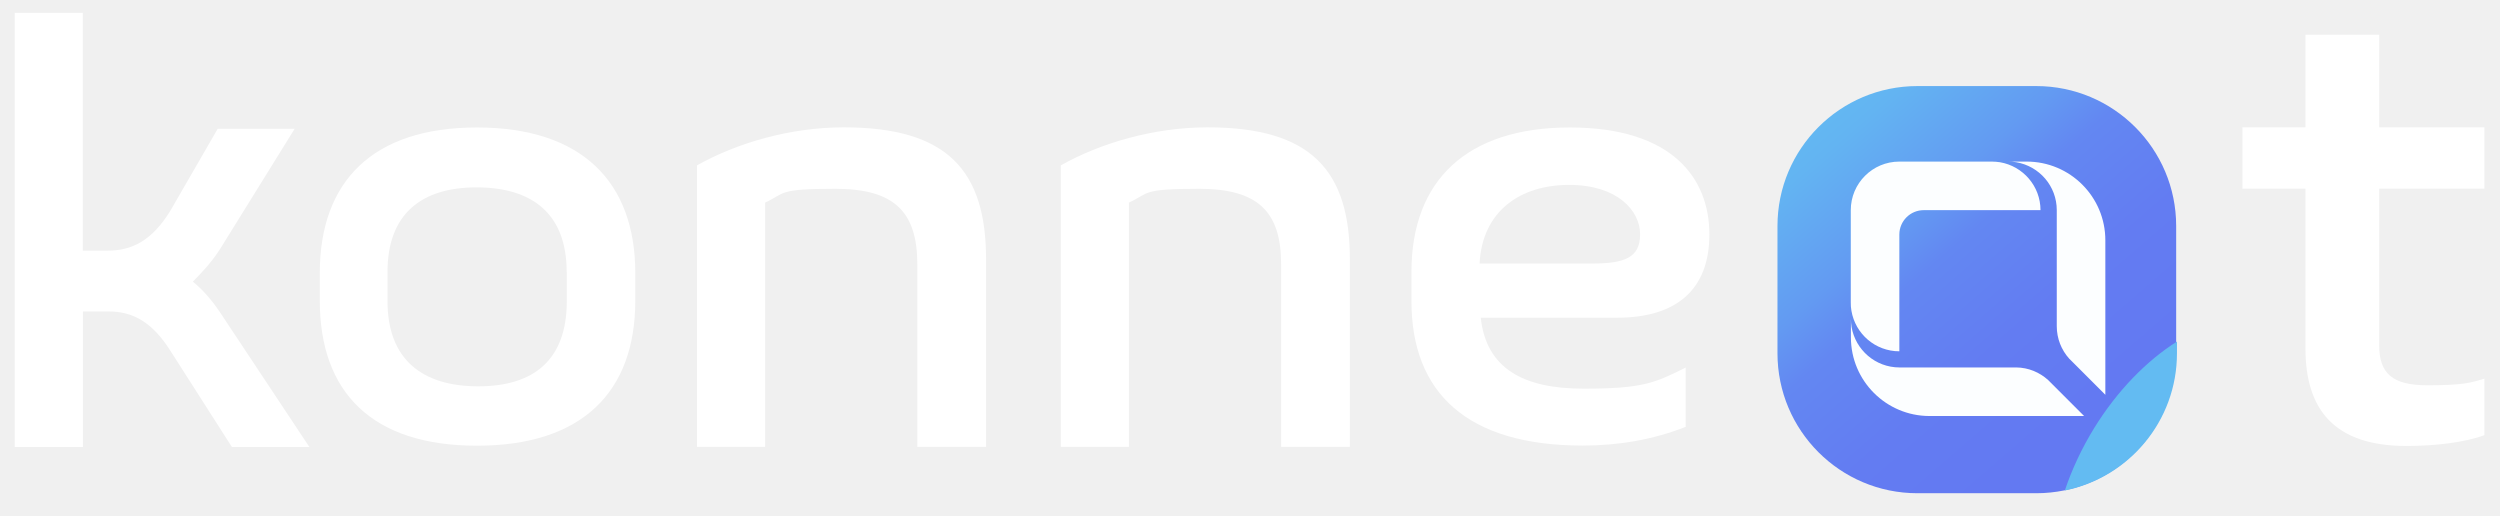
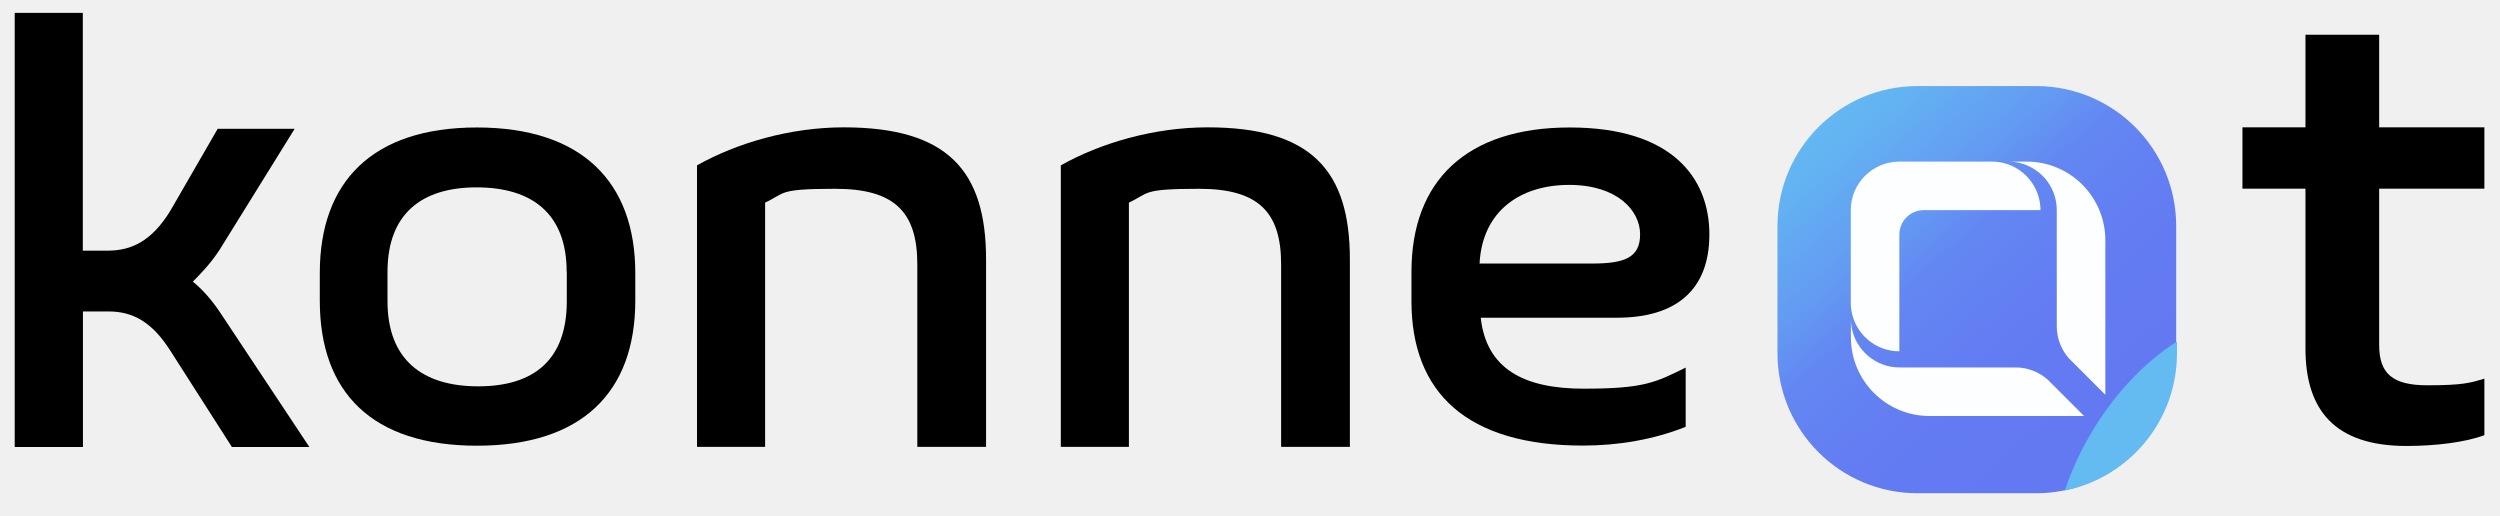
<svg xmlns="http://www.w3.org/2000/svg" id="Camada_1" version="1.1" viewBox="0 0 1920 396">
-   <defs>
-     <style>
+   <defs id="defs6">
+     <style id="style1">
      .st0 {
        fill: url(#Gradiente_sem_nome_8);
      }

      .st1 {
        fill: #63bbf2;
      }

      .st2 {
        fill: #fff;
      }

      .st3 {
        fill: #fcfeff;
      }
    </style>
    <linearGradient id="Gradiente_sem_nome_8" data-name="Gradiente sem nome 8" x1="1390.1" y1="74.6" x2="1651.2" y2="375.8" gradientUnits="userSpaceOnUse">
-       <stop offset="0" stop-color="#63bbf2" />
-       <stop offset=".1" stop-color="#63b4f2" />
-       <stop offset=".3" stop-color="#639af2" />
-       <stop offset=".4" stop-color="#6387f2" />
-       <stop offset=".6" stop-color="#637cf2" />
-       <stop offset=".8" stop-color="#6379f2" />
+       <stop offset="0" stop-color="#63bbf2" id="stop1" />
+       <stop offset=".1" stop-color="#63b4f2" id="stop2" />
+       <stop offset=".3" stop-color="#639af2" id="stop3" />
+       <stop offset=".4" stop-color="#6387f2" id="stop4" />
+       <stop offset=".6" stop-color="#637cf2" id="stop5" />
+       <stop offset=".8" stop-color="#6379f2" id="stop6" />
    </linearGradient>
  </defs>
-   <g>
-     <rect class="st0" x="1365.1" y="66.1" width="306.2" height="312.7" rx="107.5" ry="107.5" />
-     <path class="st1" d="M1671.9,271.3v-9c-23.2,14.7-45.7,37.5-63.6,66.5-9.7,15.8-17.2,32-22.5,47.9,49.1-9.9,86.1-53.3,86.1-105.3Z" />
-     <g>
-       <path class="st3" d="M1567.1,161.4h-89.7c-10.3,0-18.7,8.4-18.7,18.7v89.7c-18.5,0-33.8-13.4-36.8-31.1-.4-2-.5-4.1-.5-6.3v-71c0-20.6,16.7-37.3,37.3-37.3h71c2.1,0,4.2.2,6.3.5,17.6,3,31.1,18.3,31.1,36.8Z" />
-       <path class="st3" d="M1600.6,319.5h-118.7c-33.3,0-60.4-27-60.4-60.4v-14.3c0,2.1.2,4.2.5,6.3,3,17.6,18.3,31.1,36.8,31.1h89.7c9.4.1,18,3.8,24.5,9.7l.3.3c.6.5,1.2,1.1,1.7,1.7l25.6,25.6Z" />
-       <path class="st3" d="M1616.9,184.5v118.7l-27.8-27.8c-5.9-6.6-9.5-15.3-9.5-24.9v-89.1c0-18.5-13.4-33.8-31.1-36.8-2-.4-4.1-.5-6.3-.5h14.3c33.3,0,60.4,27,60.4,60.4Z" />
+   <g id="g10">
+     <rect class="st0" x="1365.1" y="66.1" width="306.2" height="312.7" rx="107.5" ry="107.5" id="rect6" />
+     <path class="st1" d="M1671.9,271.3v-9c-23.2,14.7-45.7,37.5-63.6,66.5-9.7,15.8-17.2,32-22.5,47.9,49.1-9.9,86.1-53.3,86.1-105.3Z" id="path6" />
+     <g id="g9">
+       <path class="st3" d="M1567.1,161.4h-89.7c-10.3,0-18.7,8.4-18.7,18.7v89.7c-18.5,0-33.8-13.4-36.8-31.1-.4-2-.5-4.1-.5-6.3v-71c0-20.6,16.7-37.3,37.3-37.3h71c2.1,0,4.2.2,6.3.5,17.6,3,31.1,18.3,31.1,36.8Z" id="path7" />
+       <path class="st3" d="M1600.6,319.5h-118.7c-33.3,0-60.4-27-60.4-60.4v-14.3c0,2.1.2,4.2.5,6.3,3,17.6,18.3,31.1,36.8,31.1h89.7c9.4.1,18,3.8,24.5,9.7l.3.3c.6.5,1.2,1.1,1.7,1.7l25.6,25.6Z" id="path8" />
+       <path class="st3" d="M1616.9,184.5v118.7l-27.8-27.8c-5.9-6.6-9.5-15.3-9.5-24.9v-89.1c0-18.5-13.4-33.8-31.1-36.8-2-.4-4.1-.5-6.3-.5h14.3c33.3,0,60.4,27,60.4,60.4Z" id="path9" />
    </g>
  </g>
-   <path class="st2" d="M63.7,192.5h19c18.2,0,33.8-7.3,48.1-30.6l36.4-63h59.1l-57.5,92.7c-7.2,11-14.4,18.3-20.7,24.7,6.8,5.5,13.9,13.2,20.7,23.3l68.8,103.7h-59.5l-47.3-74c-13.9-21.9-28.7-30.1-47.3-30.1h-19.8v104.1H11.3V9.9h52.3v182.6Z" />
-   <path class="st2" d="M245.6,209.7c0-70.3,40.5-111.8,120.7-111.8s121.6,41.5,121.6,111.8v21.2c0,70.3-41,111.4-121.6,111.4s-120.7-41-120.7-111.4v-21.2ZM435.2,208.8c0-45.1-27-64.9-69.2-64.9s-68.4,20.3-68.4,64.9v22.5c0,45.1,27,65.4,69.7,65.4s68-20.3,68-65.4v-22.5Z" />
-   <path class="st2" d="M587.6,343.2h-52.3V127c30.4-17.1,71.3-29.2,112.7-29.2,79.8,0,109.3,33.3,109.3,101.4v144h-52.8v-140.3c0-40.7-18.2-57.9-62.9-57.9s-38,3.2-54,10.6v187.5Z" />
-   <path class="st2" d="M867,343.2h-52.3V127c30.4-17.1,71.3-29.2,112.7-29.2,79.8,0,109.3,33.3,109.3,101.4v144h-52.8v-140.3c0-40.7-18.2-57.9-62.9-57.9s-38,3.2-54,10.6v187.5Z" />
-   <path class="st2" d="M1137.2,243.9c4.2,39.2,32.9,54.6,78.9,54.6s54.9-4.5,78.5-16.2v45.5c-24.9,9.9-51.9,14.4-78.9,14.4-89.1,0-131.7-40.6-131.7-110.9v-22.5c0-70.3,42.6-110.9,121.6-110.9s107.2,39.2,107.2,82.1-25.8,64-70.9,64h-104.7ZM1136.4,202.4h86.1c25.3,0,37.1-4.5,37.1-22.5s-17.3-37.9-54.5-37.9-66.7,19.8-68.8,60.4Z" />
-   <path class="st2" d="M1770.6,97.8V26.7h56.6v71.1h80.8v47.1h-80.8v120.1c0,21.7,10,30.9,37,30.9s32.9-1.8,43.8-5.1v43.4c-14.6,5.5-37.4,8.3-59.8,8.3-55.7,0-77.6-28.2-77.6-74.8v-122.8h-48.4v-47.1h48.4Z" />
+   <path class="st2" d="M63.7,192.5h19c18.2,0,33.8-7.3,48.1-30.6l36.4-63h59.1l-57.5,92.7c-7.2,11-14.4,18.3-20.7,24.7,6.8,5.5,13.9,13.2,20.7,23.3l68.8,103.7h-59.5l-47.3-74c-13.9-21.9-28.7-30.1-47.3-30.1h-19.8v104.1H11.3V9.9h52.3v182.6Z" id="path10" style="fill:#000000" />
+   <path class="st2" d="M245.6,209.7c0-70.3,40.5-111.8,120.7-111.8s121.6,41.5,121.6,111.8v21.2c0,70.3-41,111.4-121.6,111.4s-120.7-41-120.7-111.4v-21.2ZM435.2,208.8c0-45.1-27-64.9-69.2-64.9s-68.4,20.3-68.4,64.9v22.5c0,45.1,27,65.4,69.7,65.4s68-20.3,68-65.4v-22.5Z" id="path11" style="fill:#000000" />
+   <path class="st2" d="M587.6,343.2h-52.3V127c30.4-17.1,71.3-29.2,112.7-29.2,79.8,0,109.3,33.3,109.3,101.4v144h-52.8v-140.3c0-40.7-18.2-57.9-62.9-57.9s-38,3.2-54,10.6v187.5Z" id="path12" style="fill:#000000" />
+   <path class="st2" d="M867,343.2h-52.3V127c30.4-17.1,71.3-29.2,112.7-29.2,79.8,0,109.3,33.3,109.3,101.4v144h-52.8v-140.3c0-40.7-18.2-57.9-62.9-57.9s-38,3.2-54,10.6v187.5Z" id="path13" style="fill:#000000" />
+   <path class="st2" d="M1137.2,243.9c4.2,39.2,32.9,54.6,78.9,54.6s54.9-4.5,78.5-16.2v45.5c-24.9,9.9-51.9,14.4-78.9,14.4-89.1,0-131.7-40.6-131.7-110.9v-22.5c0-70.3,42.6-110.9,121.6-110.9s107.2,39.2,107.2,82.1-25.8,64-70.9,64h-104.7ZM1136.4,202.4h86.1c25.3,0,37.1-4.5,37.1-22.5s-17.3-37.9-54.5-37.9-66.7,19.8-68.8,60.4Z" id="path14" style="fill:#000000" />
+   <path class="st2" d="M1770.6,97.8V26.7h56.6v71.1h80.8v47.1h-80.8v120.1c0,21.7,10,30.9,37,30.9s32.9-1.8,43.8-5.1v43.4c-14.6,5.5-37.4,8.3-59.8,8.3-55.7,0-77.6-28.2-77.6-74.8v-122.8h-48.4v-47.1h48.4Z" id="path15" style="fill:#000000" />
</svg>
